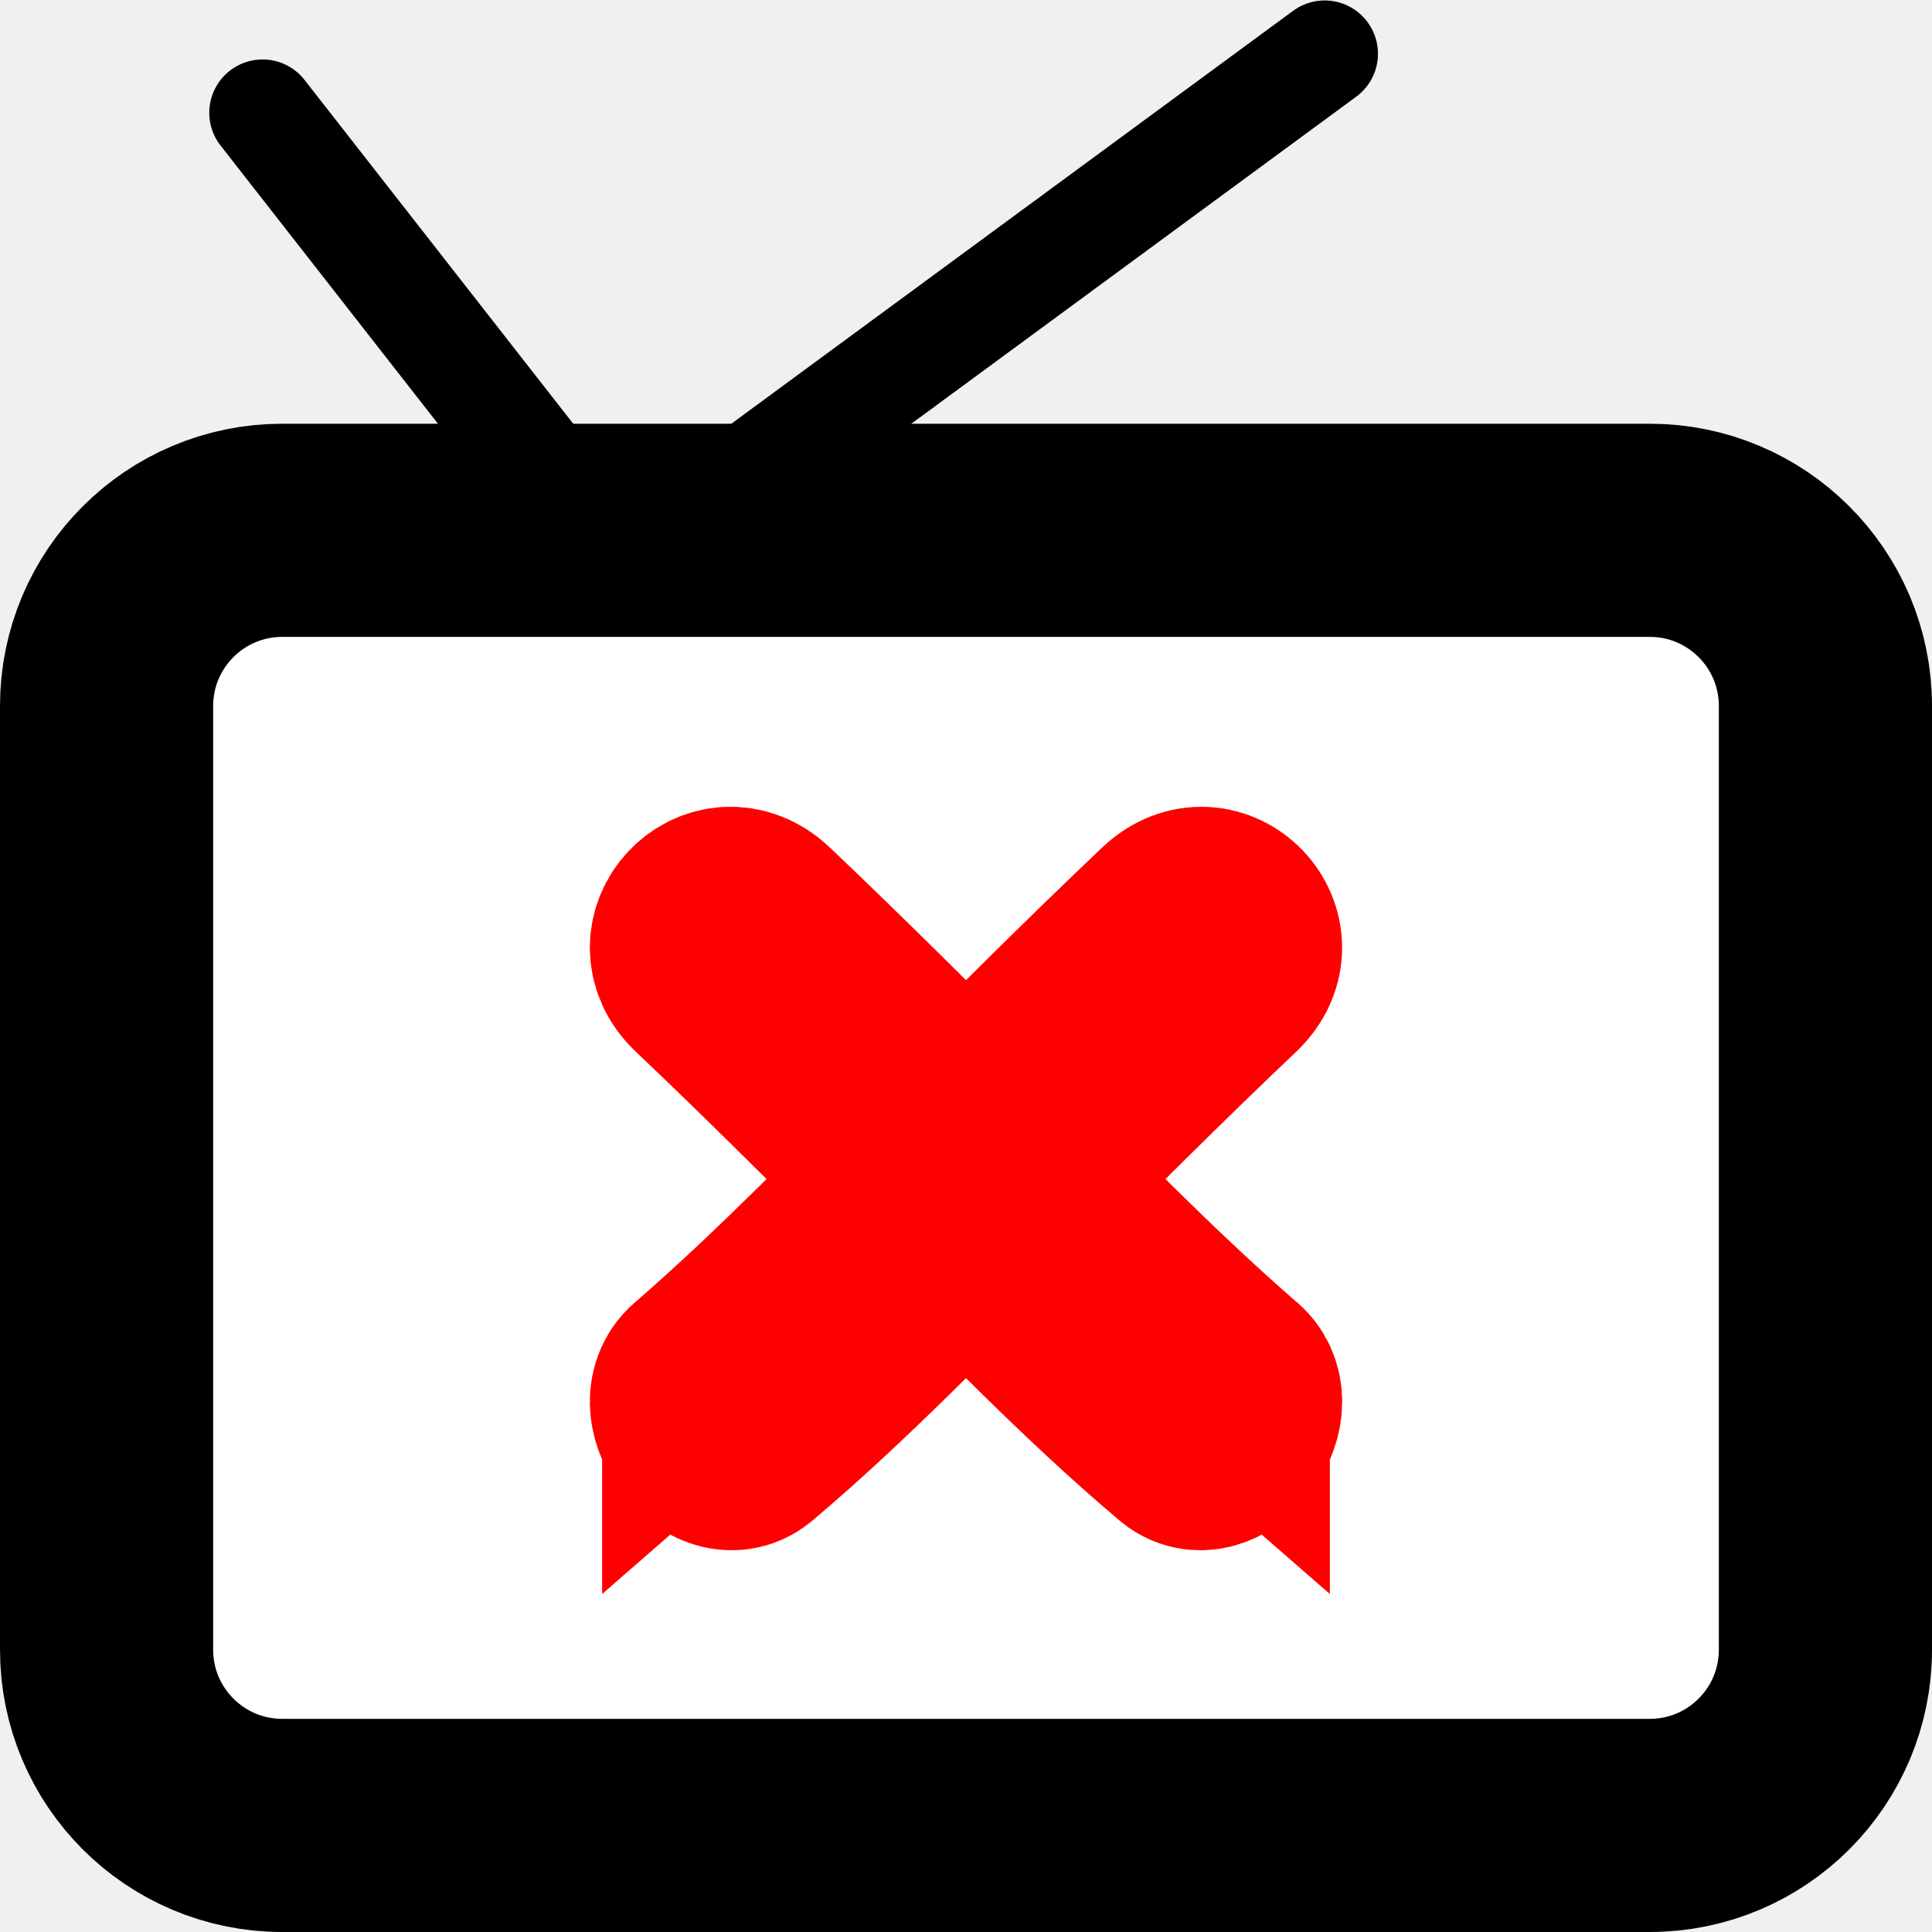
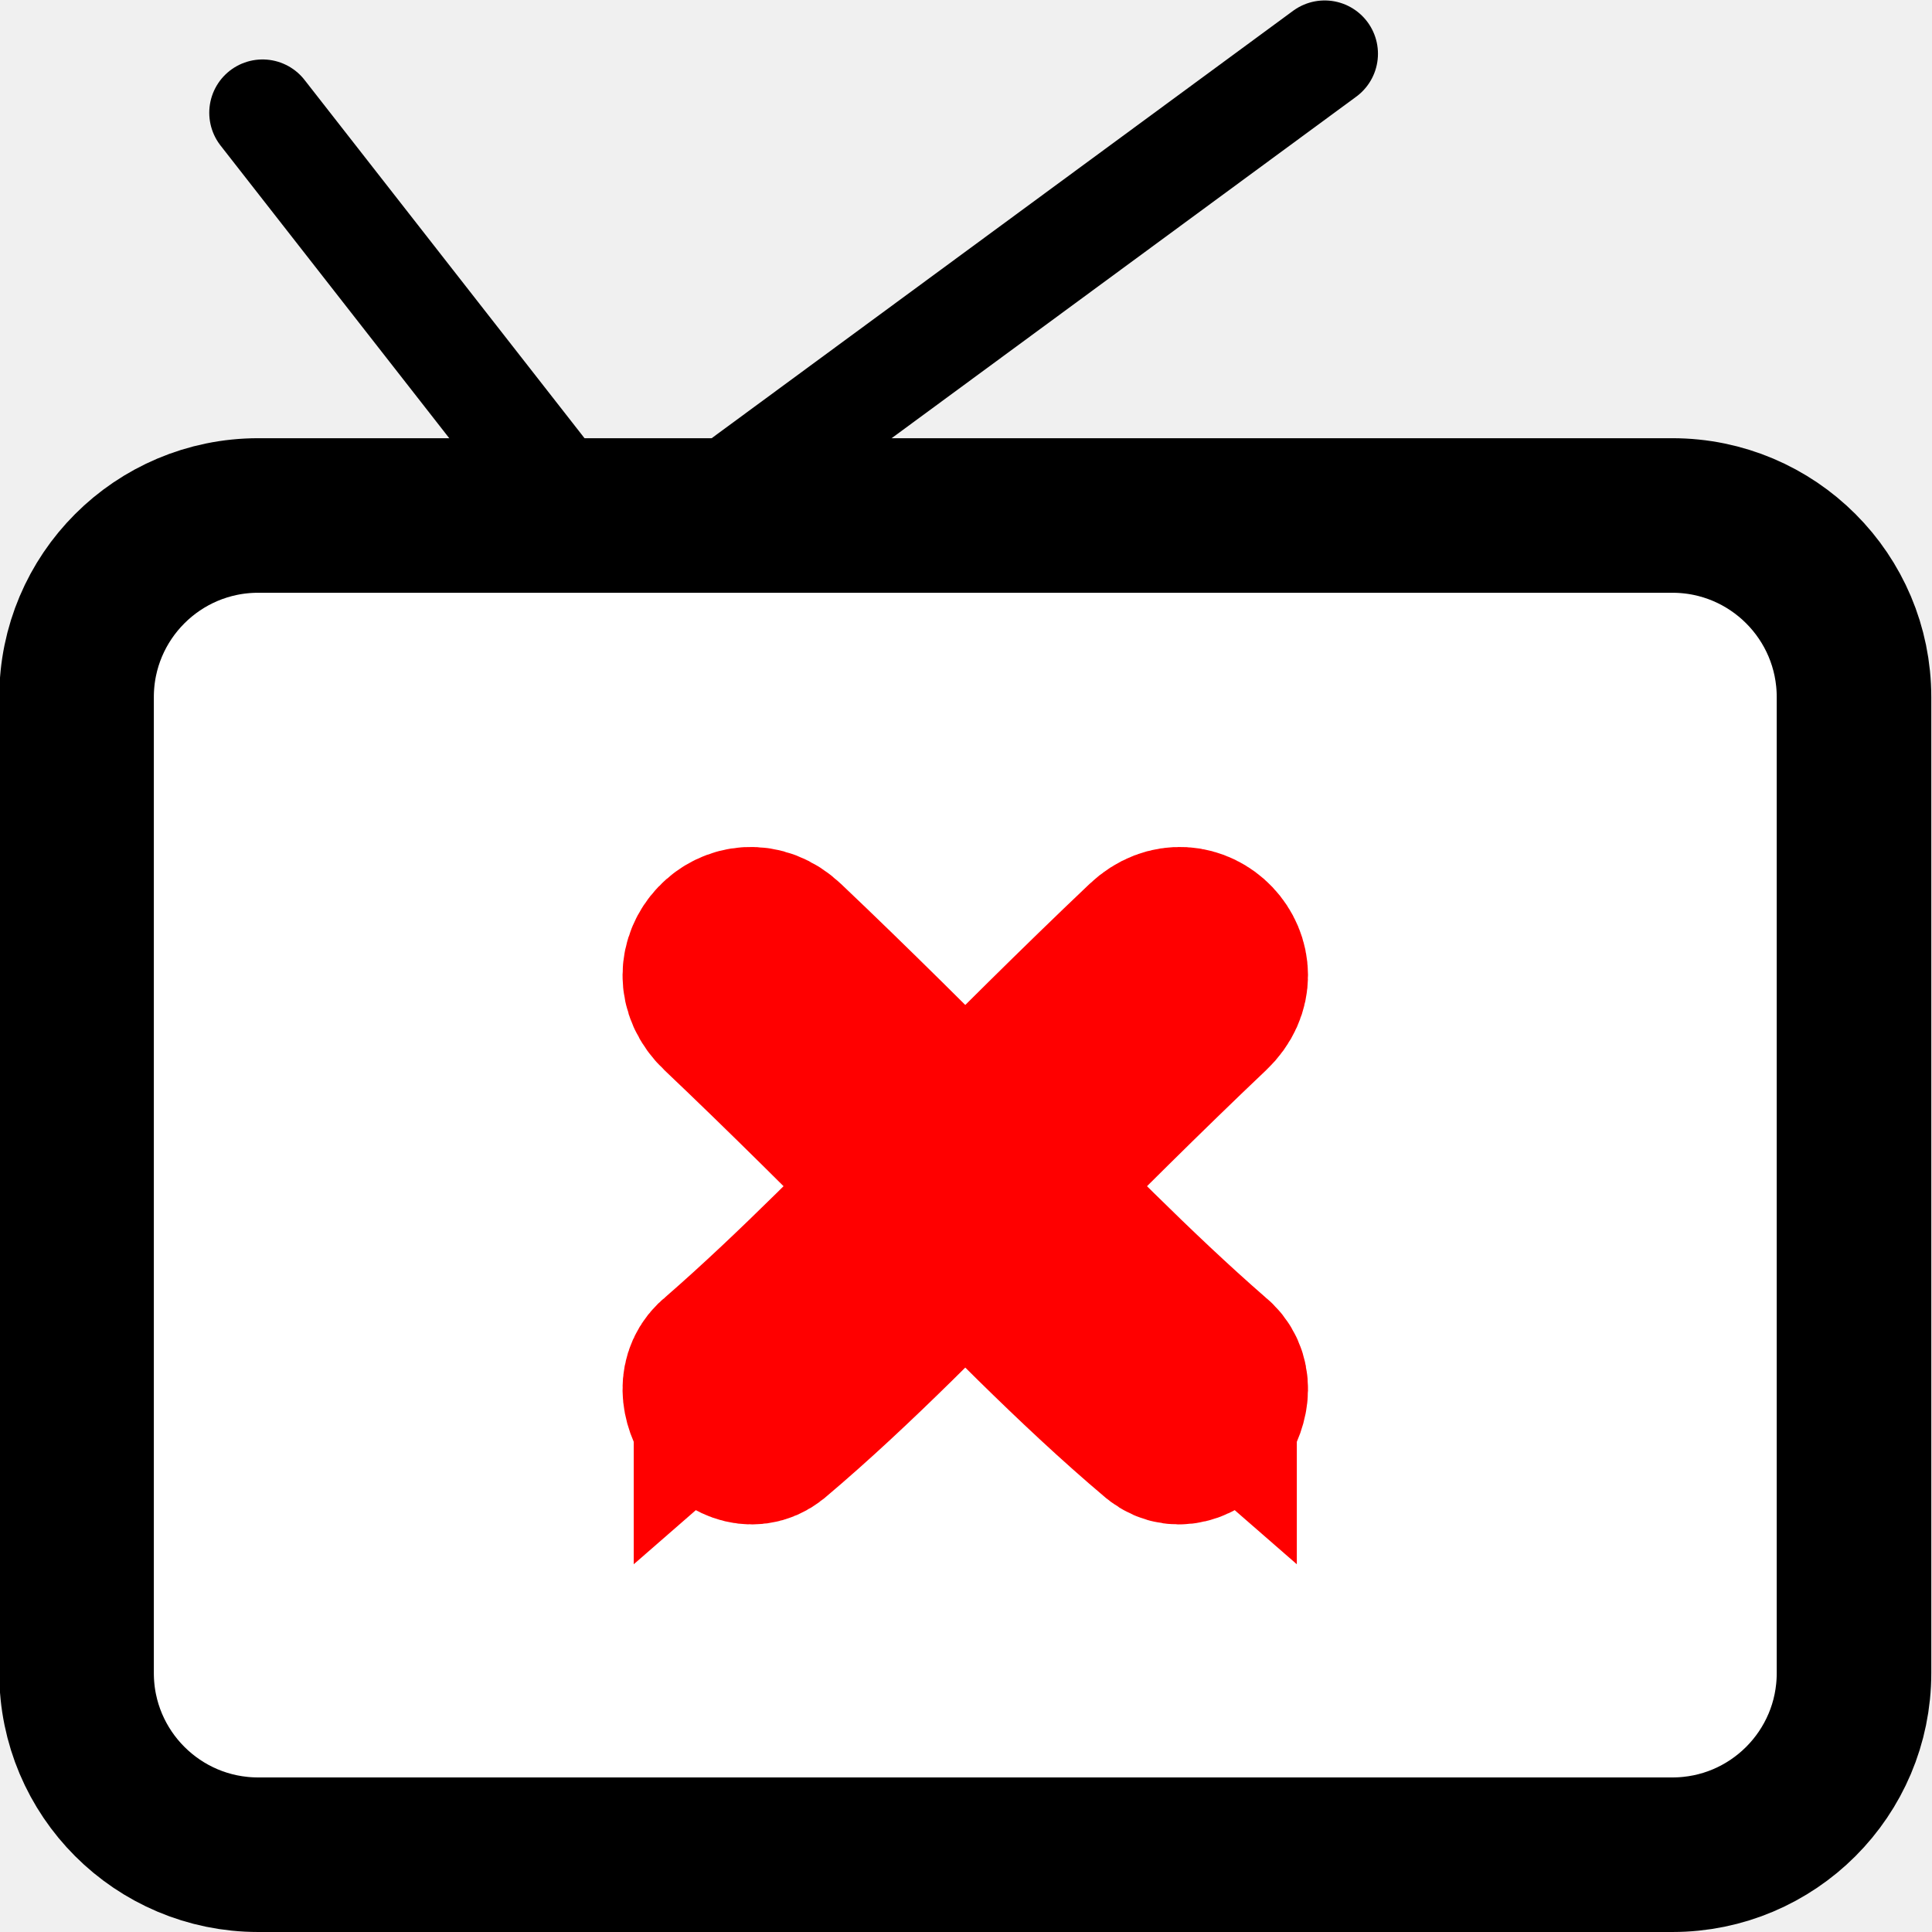
- <svg xmlns="http://www.w3.org/2000/svg" width="81.854mm" height="81.854mm" viewBox="0 0 290.035 290.035" id="svg2" version="1.1">
+ <svg xmlns="http://www.w3.org/2000/svg" width="26.458mm" height="26.458mm" viewBox="0 0 93.75 93.75" id="svg2" version="1.1">
  <defs id="defs4">
    </defs>
-   <g id="layer1" transform="translate(-864.0027,-619.7141)">
-     <rect rx="26.37" ry="26.37" y="699.325" x="880.003" height="194.424" width="258.035" id="rect4158" style="color:#000000;clip-rule:nonzero;display:inline;overflow:visible;visibility:visible;opacity:1;isolation:auto;mix-blend-mode:normal;color-interpolation:sRGB;color-interpolation-filters:linearRGB;solid-color:#000000;solid-opacity:1;fill:#ffffff;fill-opacity:1;fill-rule:nonzero;stroke:#000000;stroke-width:32;stroke-linecap:round;stroke-linejoin:miter;stroke-miterlimit:4;stroke-dasharray:none;stroke-dashoffset:0;stroke-opacity:1;marker:none;color-rendering:auto;image-rendering:auto;shape-rendering:auto;text-rendering:auto;enable-background:accumulate" />
-     <path style="fill:#ffffff;fill-rule:evenodd;stroke:#000000;stroke-width:16;stroke-linecap:round;stroke-linejoin:miter;stroke-opacity:1" d="m 903.418,636.64 49.775,63.695" id="path4162" />
-     <path style="fill:#ffffff;fill-rule:evenodd;stroke:#000000;stroke-width:16;stroke-linecap:round;stroke-linejoin:miter;stroke-opacity:1" d="m 964.159,700.335 98.705,-72.553" id="path4166-3" />
-     <g style="fill:#ffffff" id="g4171" transform="matrix(0.8496844,0,0,0.8496844,161.9236,86.99568)">
-       <path d="m 950.191,870.101 c 15.528,-13.515 29.82,-28.415 44.429,-42.911 12.725,-12.702 25.431,-25.417 38.473,-37.794 7.548,-7.163 17.679,3.512 10.13,10.675 l 0,0 c -12.963,12.301 -25.589,24.942 -38.237,37.565 -15.246,15.129 -30.104,30.772 -46.523,44.636 -5.857,4.689 -14.524,-7.363 -8.272,-12.172 z" id="path4165" style="color:#000000;clip-rule:nonzero;display:inline;overflow:visible;visibility:visible;opacity:1;isolation:auto;mix-blend-mode:normal;color-interpolation:sRGB;color-interpolation-filters:linearRGB;solid-color:#000000;solid-opacity:1;fill:#ffffff;fill-opacity:1;fill-rule:nonzero;stroke:#ff0000;stroke-width:35.051;stroke-linecap:round;stroke-linejoin:miter;stroke-miterlimit:4;stroke-dasharray:none;stroke-dashoffset:0;stroke-opacity:1;marker:none;color-rendering:auto;image-rendering:auto;shape-rendering:auto;text-rendering:auto;enable-background:accumulate" />
-       <path style="color:#000000;clip-rule:nonzero;display:inline;overflow:visible;visibility:visible;opacity:1;isolation:auto;mix-blend-mode:normal;color-interpolation:sRGB;color-interpolation-filters:linearRGB;solid-color:#000000;solid-opacity:1;fill:#ffffff;fill-opacity:1;fill-rule:nonzero;stroke:#ff0000;stroke-width:35.051;stroke-linecap:round;stroke-linejoin:miter;stroke-miterlimit:4;stroke-dasharray:none;stroke-dashoffset:0;stroke-opacity:1;marker:none;color-rendering:auto;image-rendering:auto;shape-rendering:auto;text-rendering:auto;enable-background:accumulate" id="path4169" d="m 1043.718,870.101 c -15.528,-13.515 -29.82,-28.415 -44.429,-42.911 -12.725,-12.702 -25.431,-25.417 -38.473,-37.794 -7.548,-7.163 -17.679,3.512 -10.13,10.675 l 0,0 c 12.963,12.301 25.589,24.942 38.237,37.565 15.246,15.129 30.104,30.772 46.523,44.636 5.857,4.689 14.524,-7.363 8.272,-12.172 z" />
+   <g id="layer1" transform="translate(-864.0027,-815.9991)">
+     <g id="g6441">
+       <g id="g6432">
+         <rect rx="8.814" ry="8.814" y="841.013" x="867.718" height="64.986" width="86.25" id="rect4158" style="color:#000000;clip-rule:nonzero;display:inline;overflow:visible;visibility:visible;opacity:1;isolation:auto;mix-blend-mode:normal;color-interpolation:sRGB;color-interpolation-filters:linearRGB;solid-color:#000000;solid-opacity:1;fill:#ffffff;fill-opacity:1;fill-rule:nonzero;stroke:#000000;stroke-width:7.5;stroke-linecap:round;stroke-linejoin:miter;stroke-miterlimit:4;stroke-dasharray:none;stroke-dashoffset:0;stroke-opacity:1;marker:none;color-rendering:auto;image-rendering:auto;shape-rendering:auto;text-rendering:auto;enable-background:accumulate" />
+         <path style="fill:#ffffff;fill-rule:evenodd;stroke:#000000;stroke-width:5.172;stroke-linecap:round;stroke-linejoin:miter;stroke-opacity:1" d="m 876.743,821.47 16.089,20.588" id="path4162" />
+         <path style="fill:#ffffff;fill-rule:evenodd;stroke:#000000;stroke-width:5.172;stroke-linecap:round;stroke-linejoin:miter;stroke-opacity:1" d="m 896.377,842.059 31.905,-23.452" id="path4166-3" />
+         <g style="fill:#ffffff" id="g4171" transform="matrix(0.2502447,0,0,0.2502447,661.3602,664.5354)">
+           <path d="m 950.191,870.101 c 15.528,-13.515 29.82,-28.415 44.429,-42.911 12.725,-12.702 25.431,-25.417 38.473,-37.794 7.548,-7.163 17.679,3.512 10.13,10.675 v 0 c -12.963,12.301 -25.589,24.942 -38.237,37.565 -15.246,15.129 -30.104,30.772 -46.523,44.636 -5.857,4.689 -14.524,-7.363 -8.272,-12.172 z" id="path4165" style="color:#000000;clip-rule:nonzero;display:inline;overflow:visible;visibility:visible;opacity:1;isolation:auto;mix-blend-mode:normal;color-interpolation:sRGB;color-interpolation-filters:linearRGB;solid-color:#000000;solid-opacity:1;fill:#ffffff;fill-opacity:1;fill-rule:nonzero;stroke:#ff0000;stroke-width:35.051;stroke-linecap:round;stroke-linejoin:miter;stroke-miterlimit:4;stroke-dasharray:none;stroke-dashoffset:0;stroke-opacity:1;marker:none;color-rendering:auto;image-rendering:auto;shape-rendering:auto;text-rendering:auto;enable-background:accumulate" />
+           <path style="color:#000000;clip-rule:nonzero;display:inline;overflow:visible;visibility:visible;opacity:1;isolation:auto;mix-blend-mode:normal;color-interpolation:sRGB;color-interpolation-filters:linearRGB;solid-color:#000000;solid-opacity:1;fill:#ffffff;fill-opacity:1;fill-rule:nonzero;stroke:#ff0000;stroke-width:35.051;stroke-linecap:round;stroke-linejoin:miter;stroke-miterlimit:4;stroke-dasharray:none;stroke-dashoffset:0;stroke-opacity:1;marker:none;color-rendering:auto;image-rendering:auto;shape-rendering:auto;text-rendering:auto;enable-background:accumulate" id="path4169" d="m 1043.718,870.101 c -15.528,-13.515 -29.82,-28.415 -44.429,-42.911 -12.725,-12.702 -25.431,-25.417 -38.473,-37.794 -7.548,-7.163 -17.679,3.512 -10.13,10.675 v 0 c 12.963,12.301 25.589,24.942 38.237,37.565 15.246,15.129 30.104,30.772 46.523,44.636 5.857,4.689 14.524,-7.363 8.272,-12.172 z" />
+         </g>
+       </g>
    </g>
  </g>
</svg>
